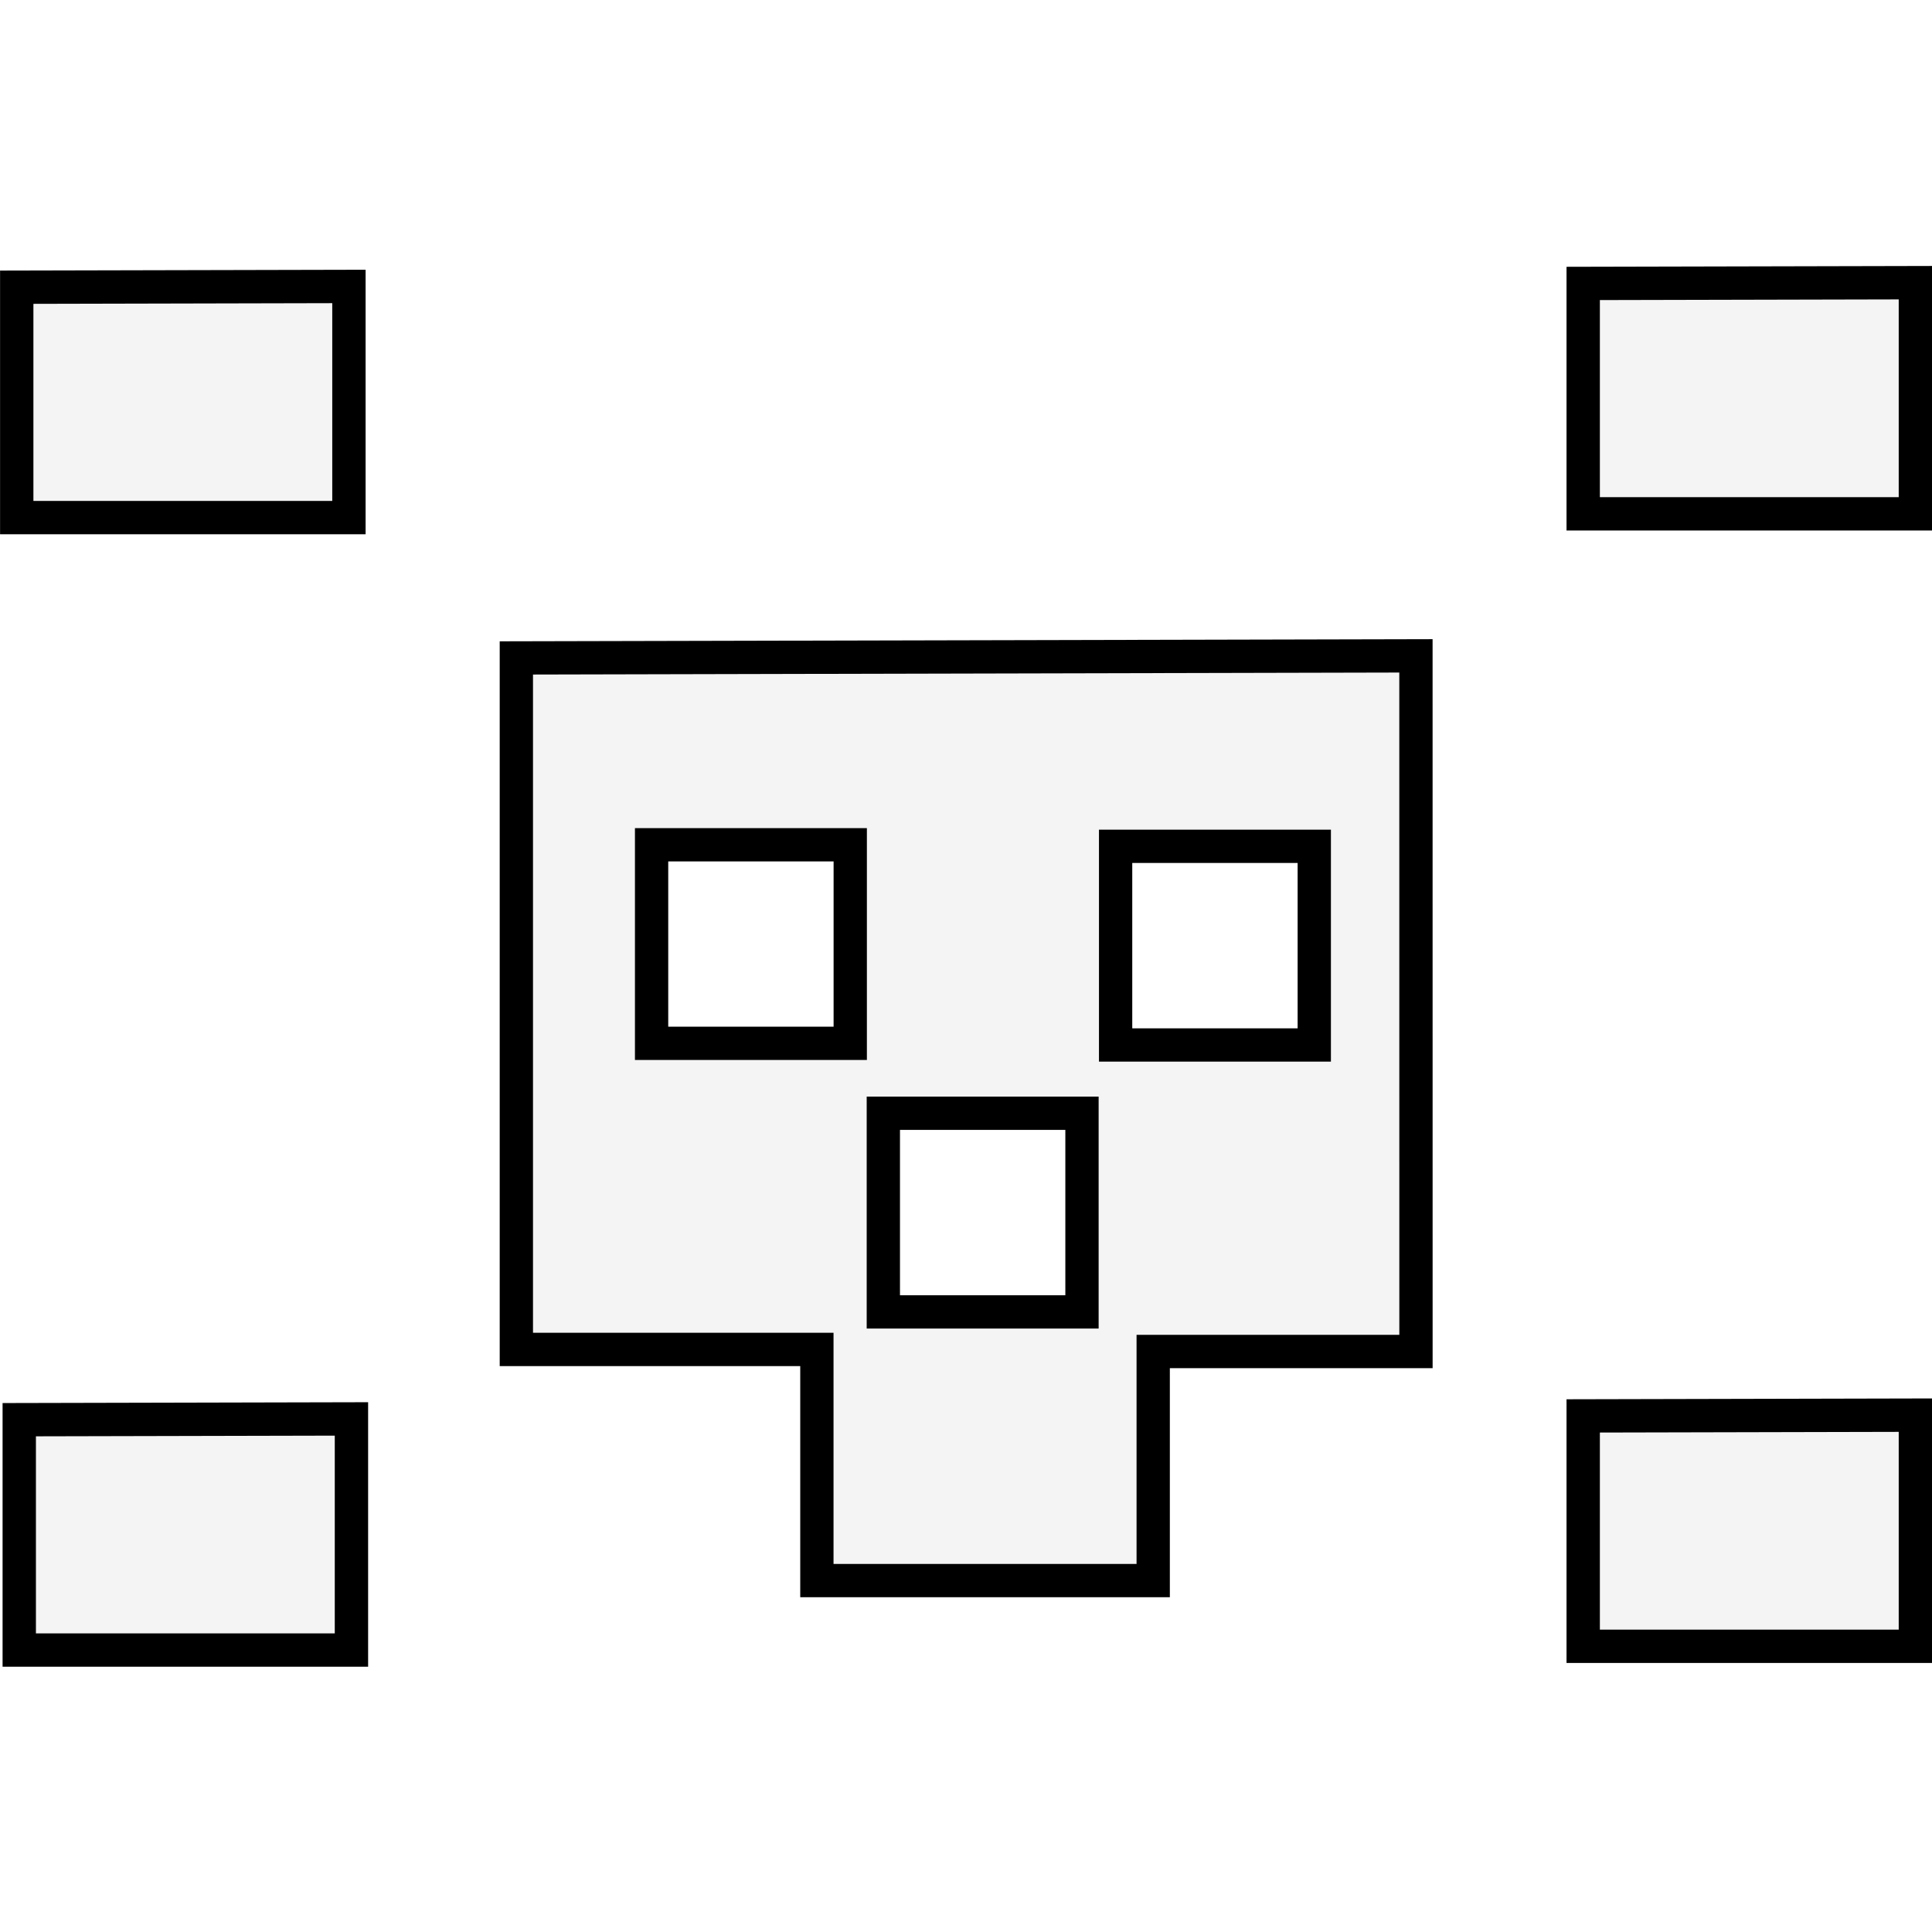
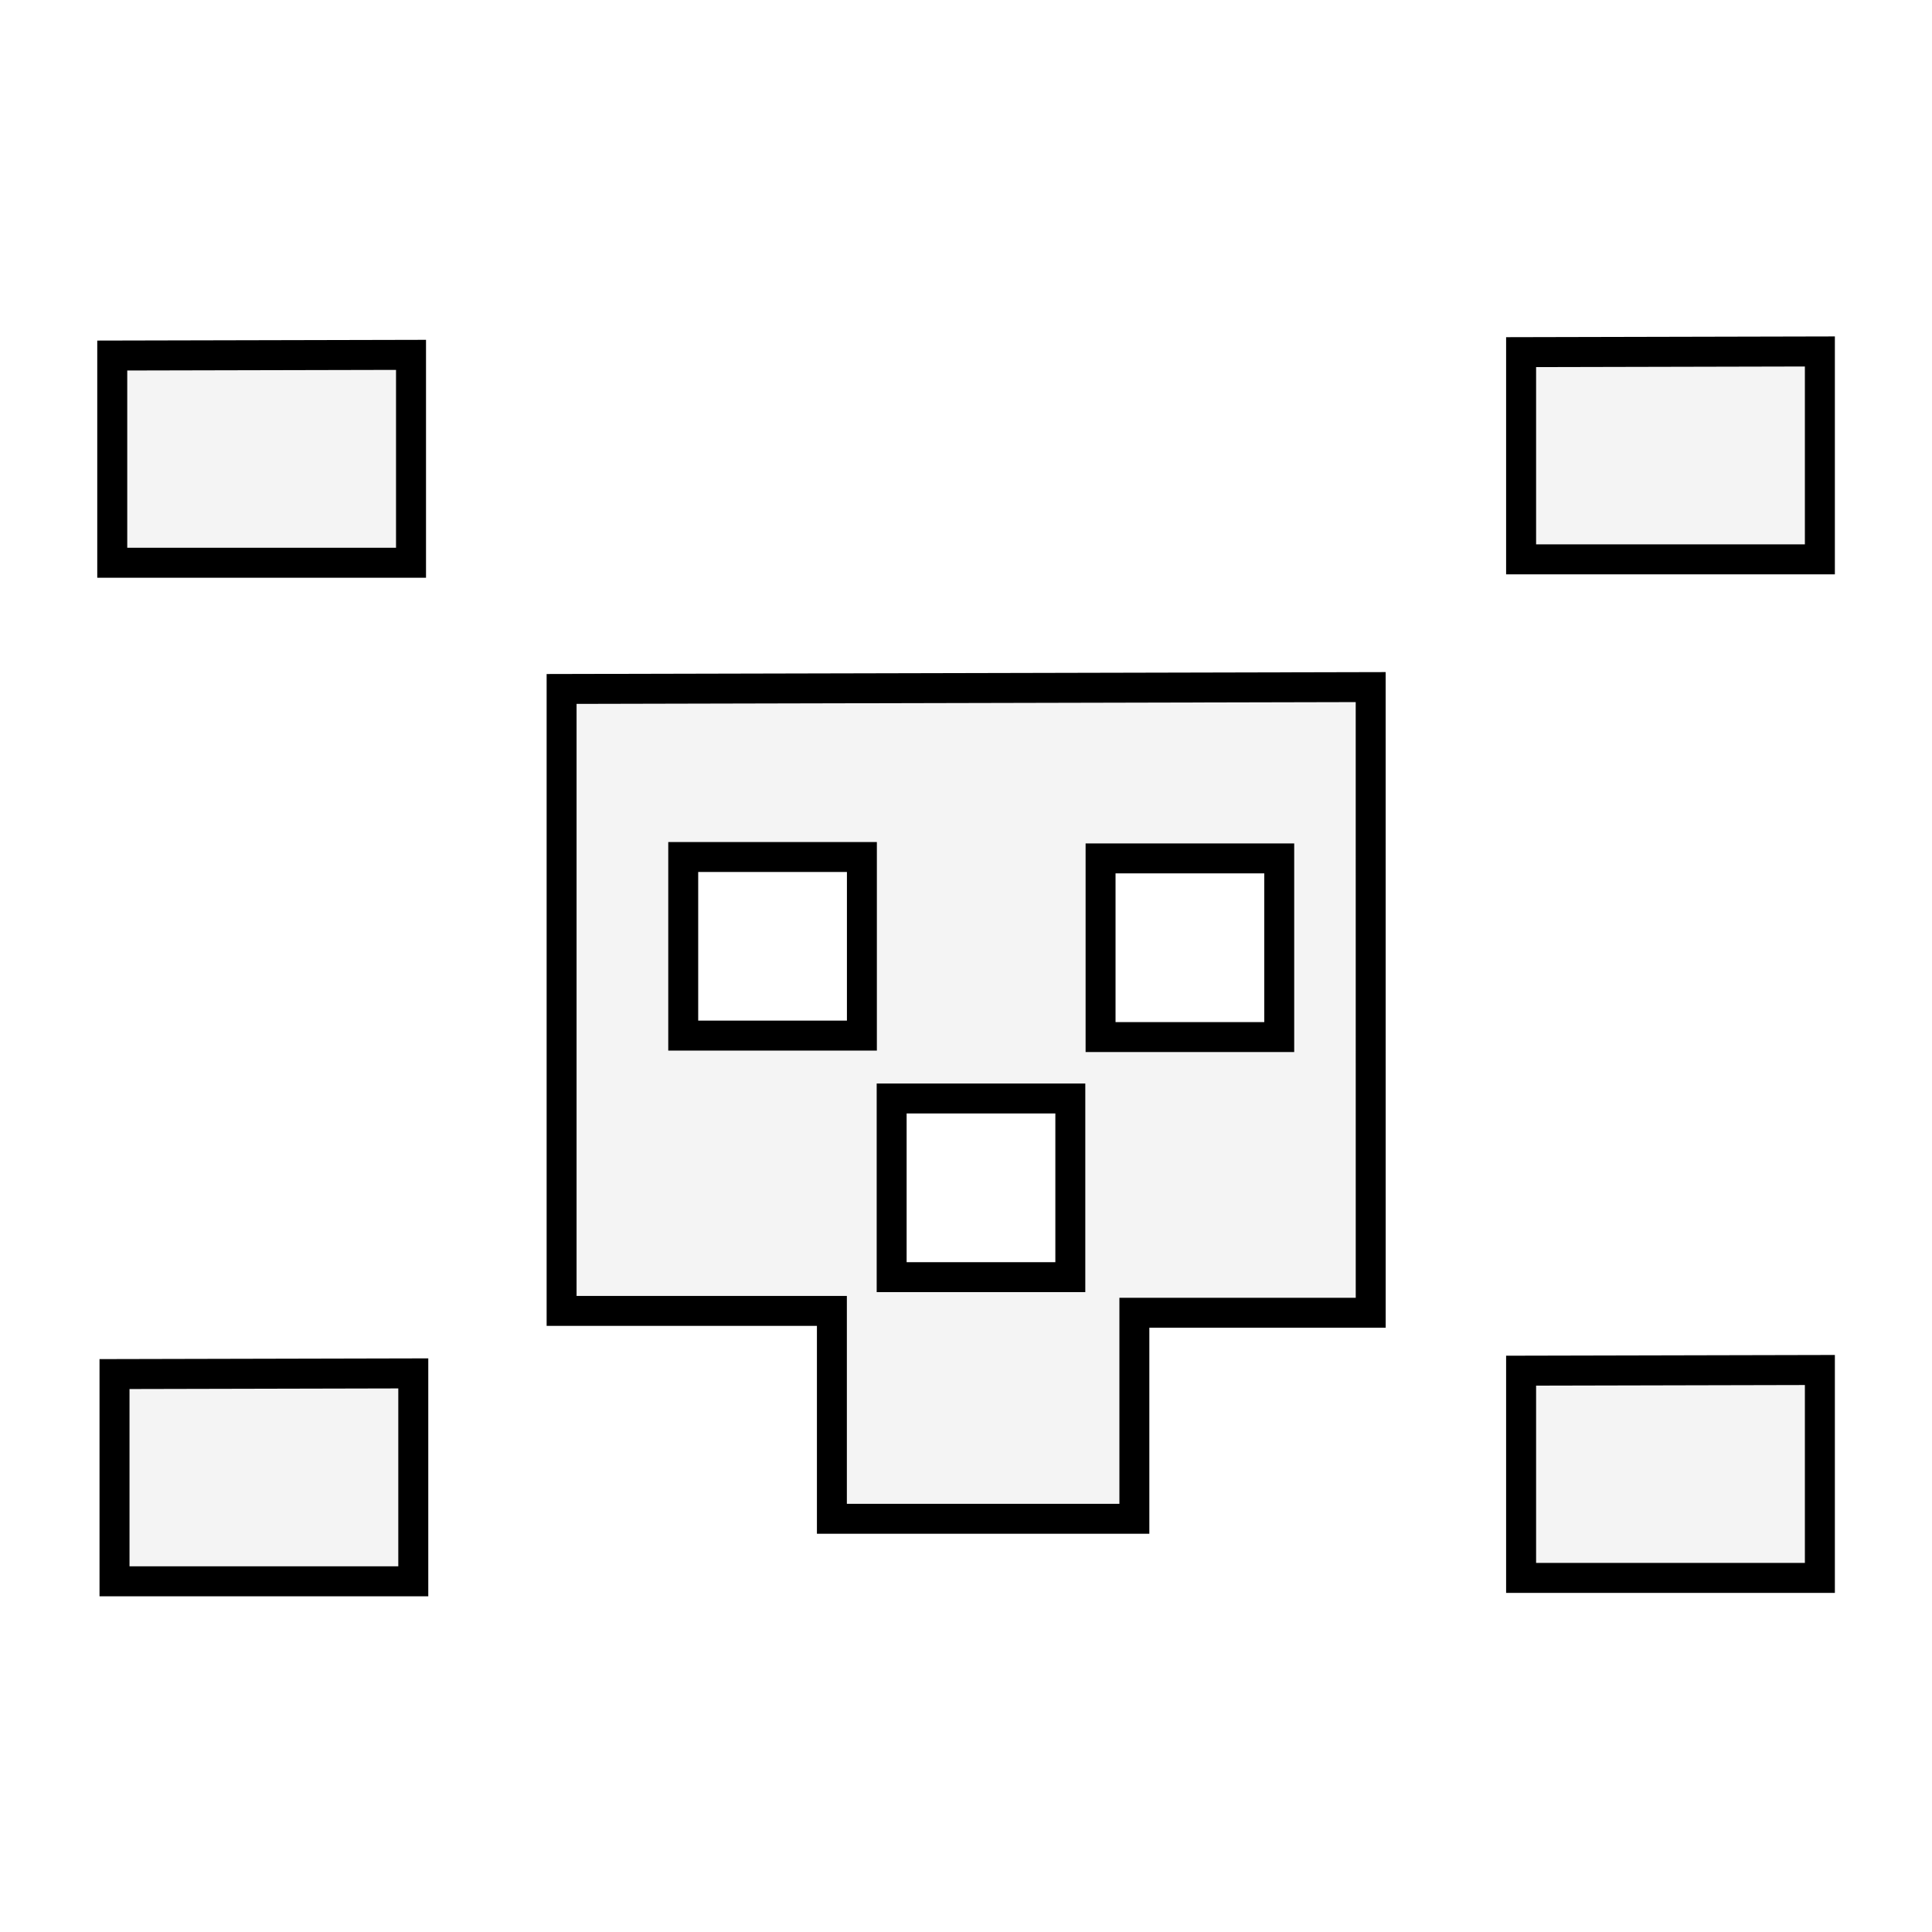
- <svg xmlns="http://www.w3.org/2000/svg" width="64px" height="64px" version="1.1" viewBox="0 0 15.354 11.129">
-   <g transform="translate(-83.025 -101.92)" fill="#f4f4f4" stroke="#000" stroke-width=".265px">
-     <path d="m83.178 111.09v1.831h2.64v-1.837z" />
-     <path d="m95.607 111.06v1.831h2.64v-1.837z" />
-     <path d="m95.607 102.06v1.831h2.64v-1.837z" />
-     <path d="m83.158 102.09v1.831h2.64v-1.837z" />
+ <svg xmlns="http://www.w3.org/2000/svg" width="64px" height="64px" version="1.1" viewBox="0 0 15.354 11.129" id="svg47">
+   <defs id="defs51" />
+   <g transform="matrix(0.8993881,0,0,0.8993881,-73.89925,-91.10549)" fill="#f4f4f4" stroke="#000000" stroke-width="0.265px" id="g41">
+     <path d="m 83.178,111.09 v 1.831 h 2.64 v -1.837 z" id="path33" />
+     <path d="m 95.607,111.06 v 1.831 h 2.64 v -1.837 z" id="path35" />
+     <path d="m 95.607,102.06 v 1.831 h 2.64 v -1.837 z" id="path37" />
+     <path d="m 83.158,102.09 v 1.831 h 2.64 v -1.837 z" id="path39" />
  </g>
-   <g transform="translate(-83.025 -101.92)">
-     <path transform="scale(.26458)" d="m356.33 396.93-27.021 0.062v20.771h9.027v6.943h10.102v-6.881h7.893zm-22.959 5.674h5.967v5.965h-5.967zm13.938 0.047h5.967v5.967h-5.967zm-6.977 8.018h5.967v5.967h-5.967z" fill="#f4f4f4" stroke="#000" stroke-width="1px" />
+   <g transform="matrix(0.8993881,0,0,0.8993881,-73.89925,-91.10549)" id="g45">
+     <path transform="scale(0.26458)" d="m 356.33,396.93 -27.021,0.062 v 20.771 h 9.027 v 6.943 h 10.102 v -6.881 h 7.893 z m -22.959,5.674 h 5.967 v 5.965 h -5.967 z m 13.938,0.047 h 5.967 v 5.967 h -5.967 z m -6.977,8.018 h 5.967 v 5.967 h -5.967 z" fill="#f4f4f4" stroke="#000000" stroke-width="1px" id="path43" />
  </g>
</svg>
